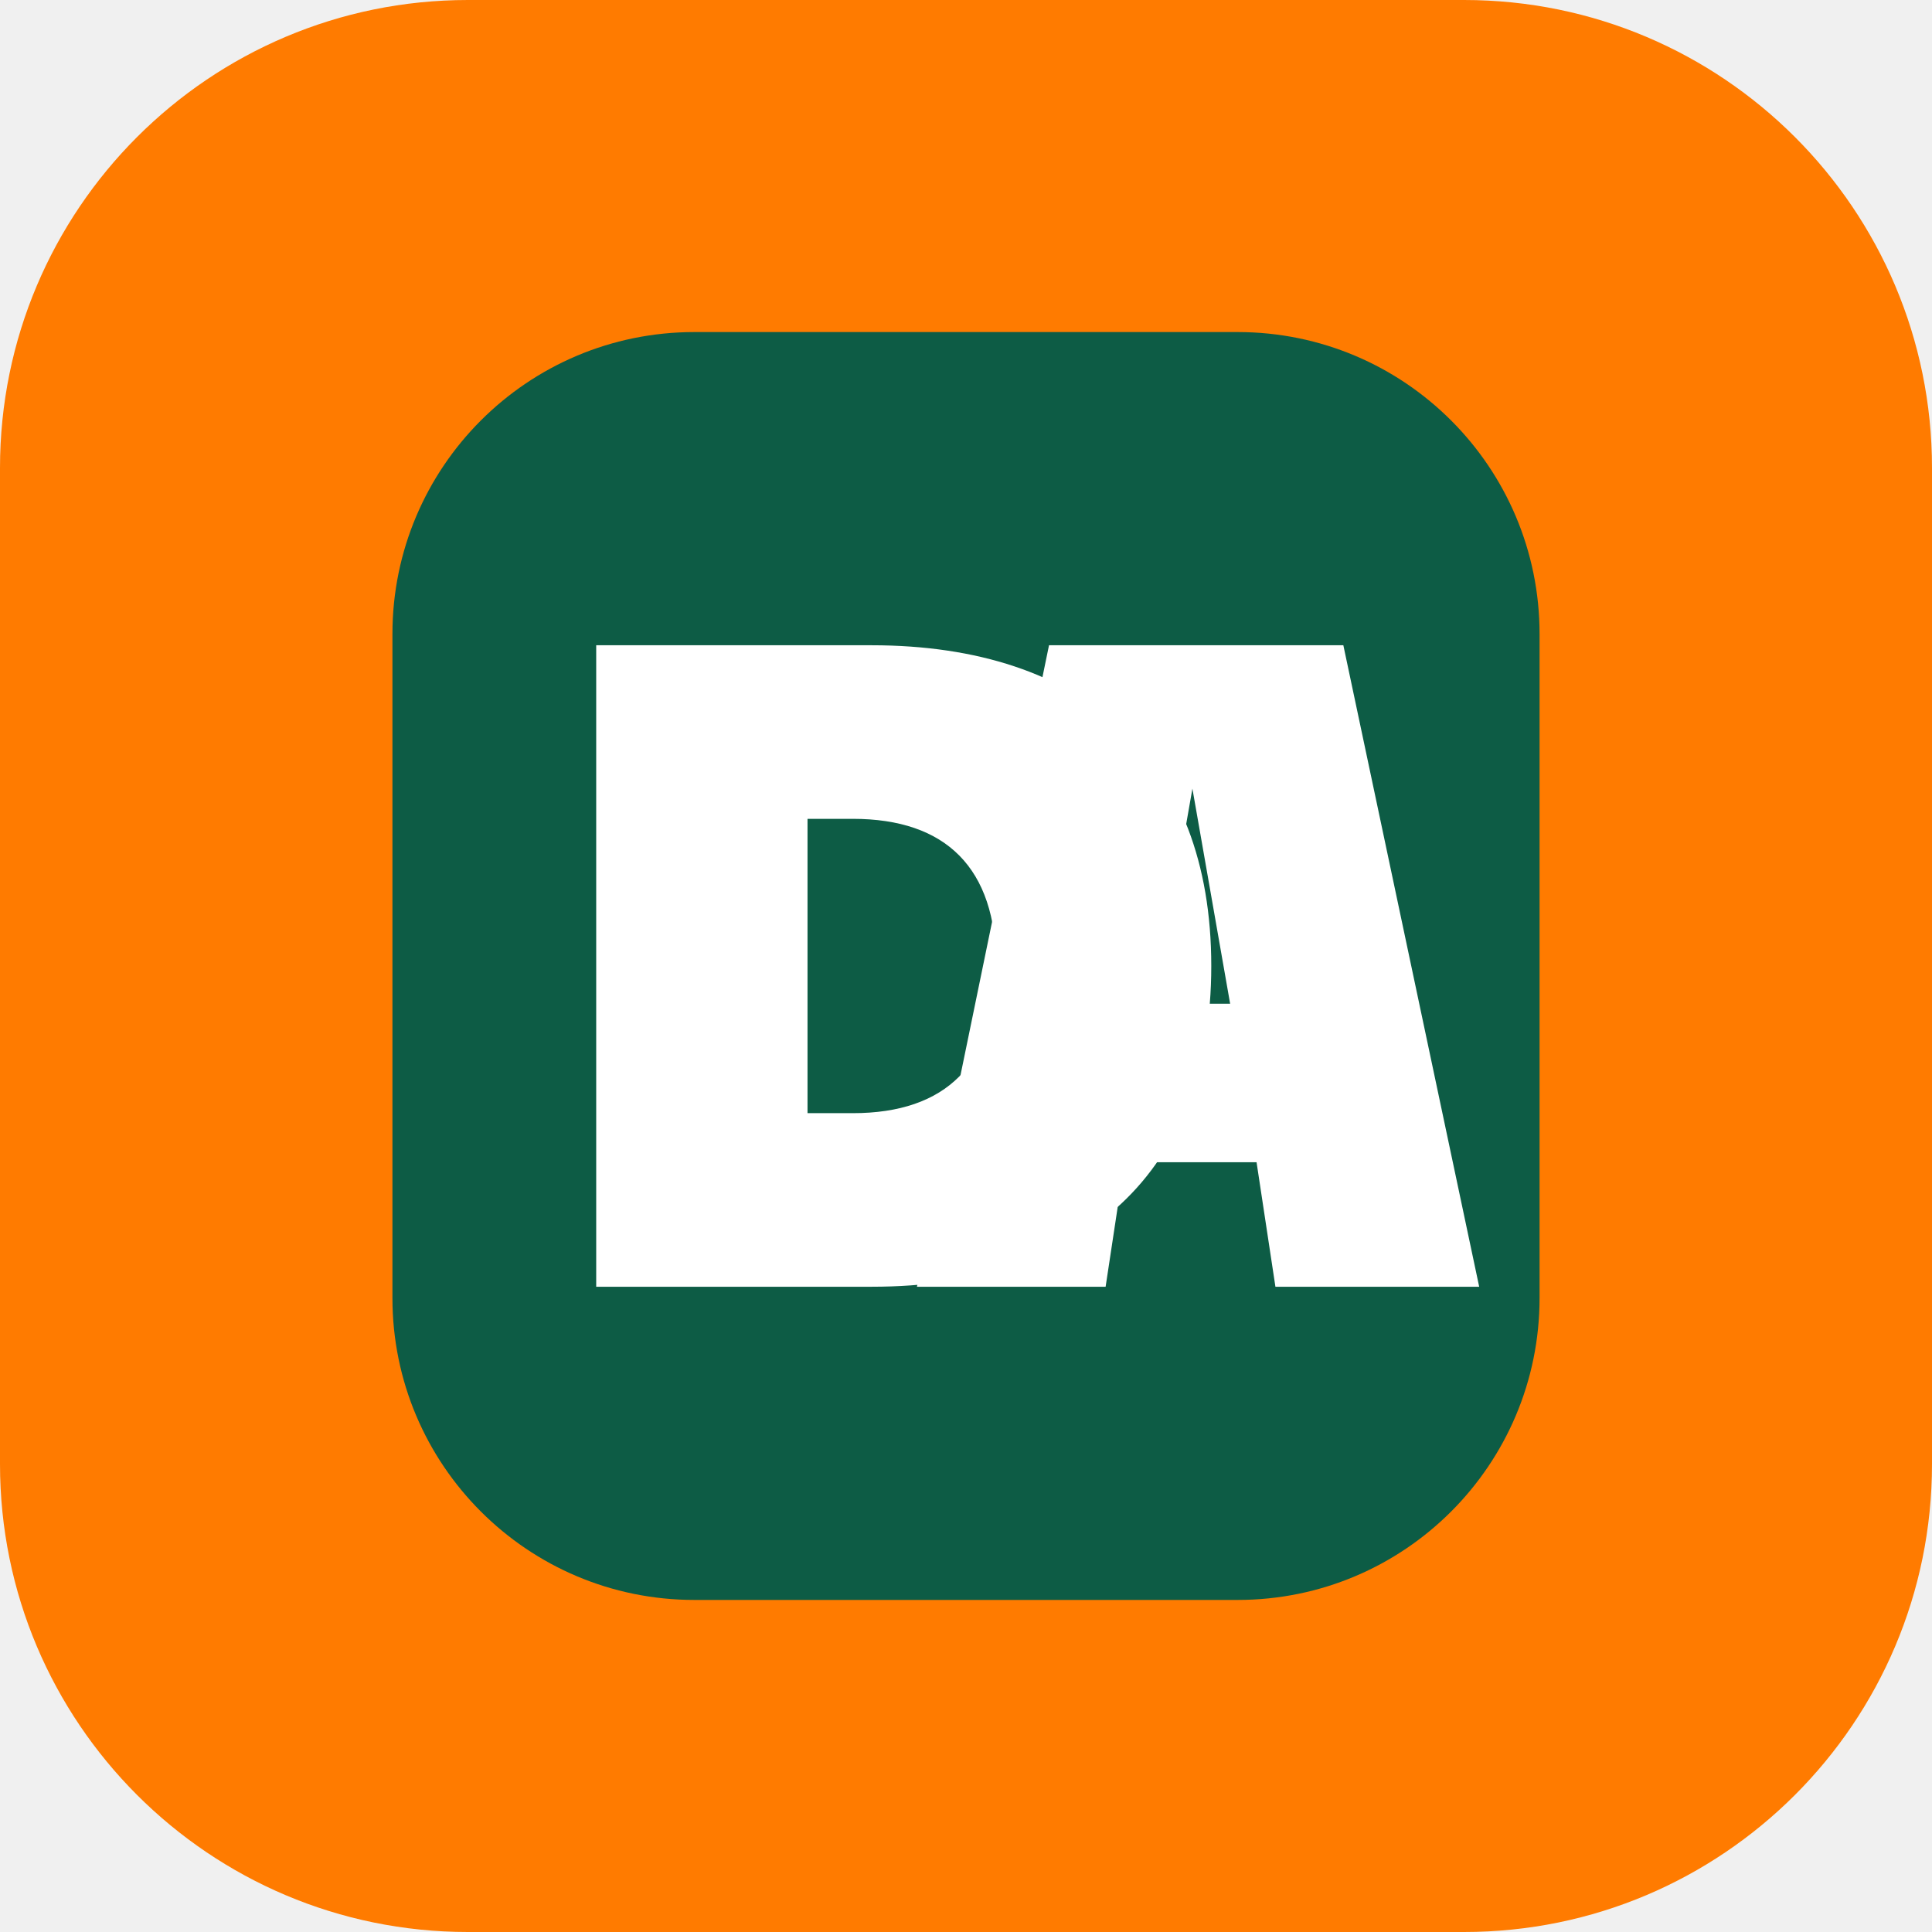
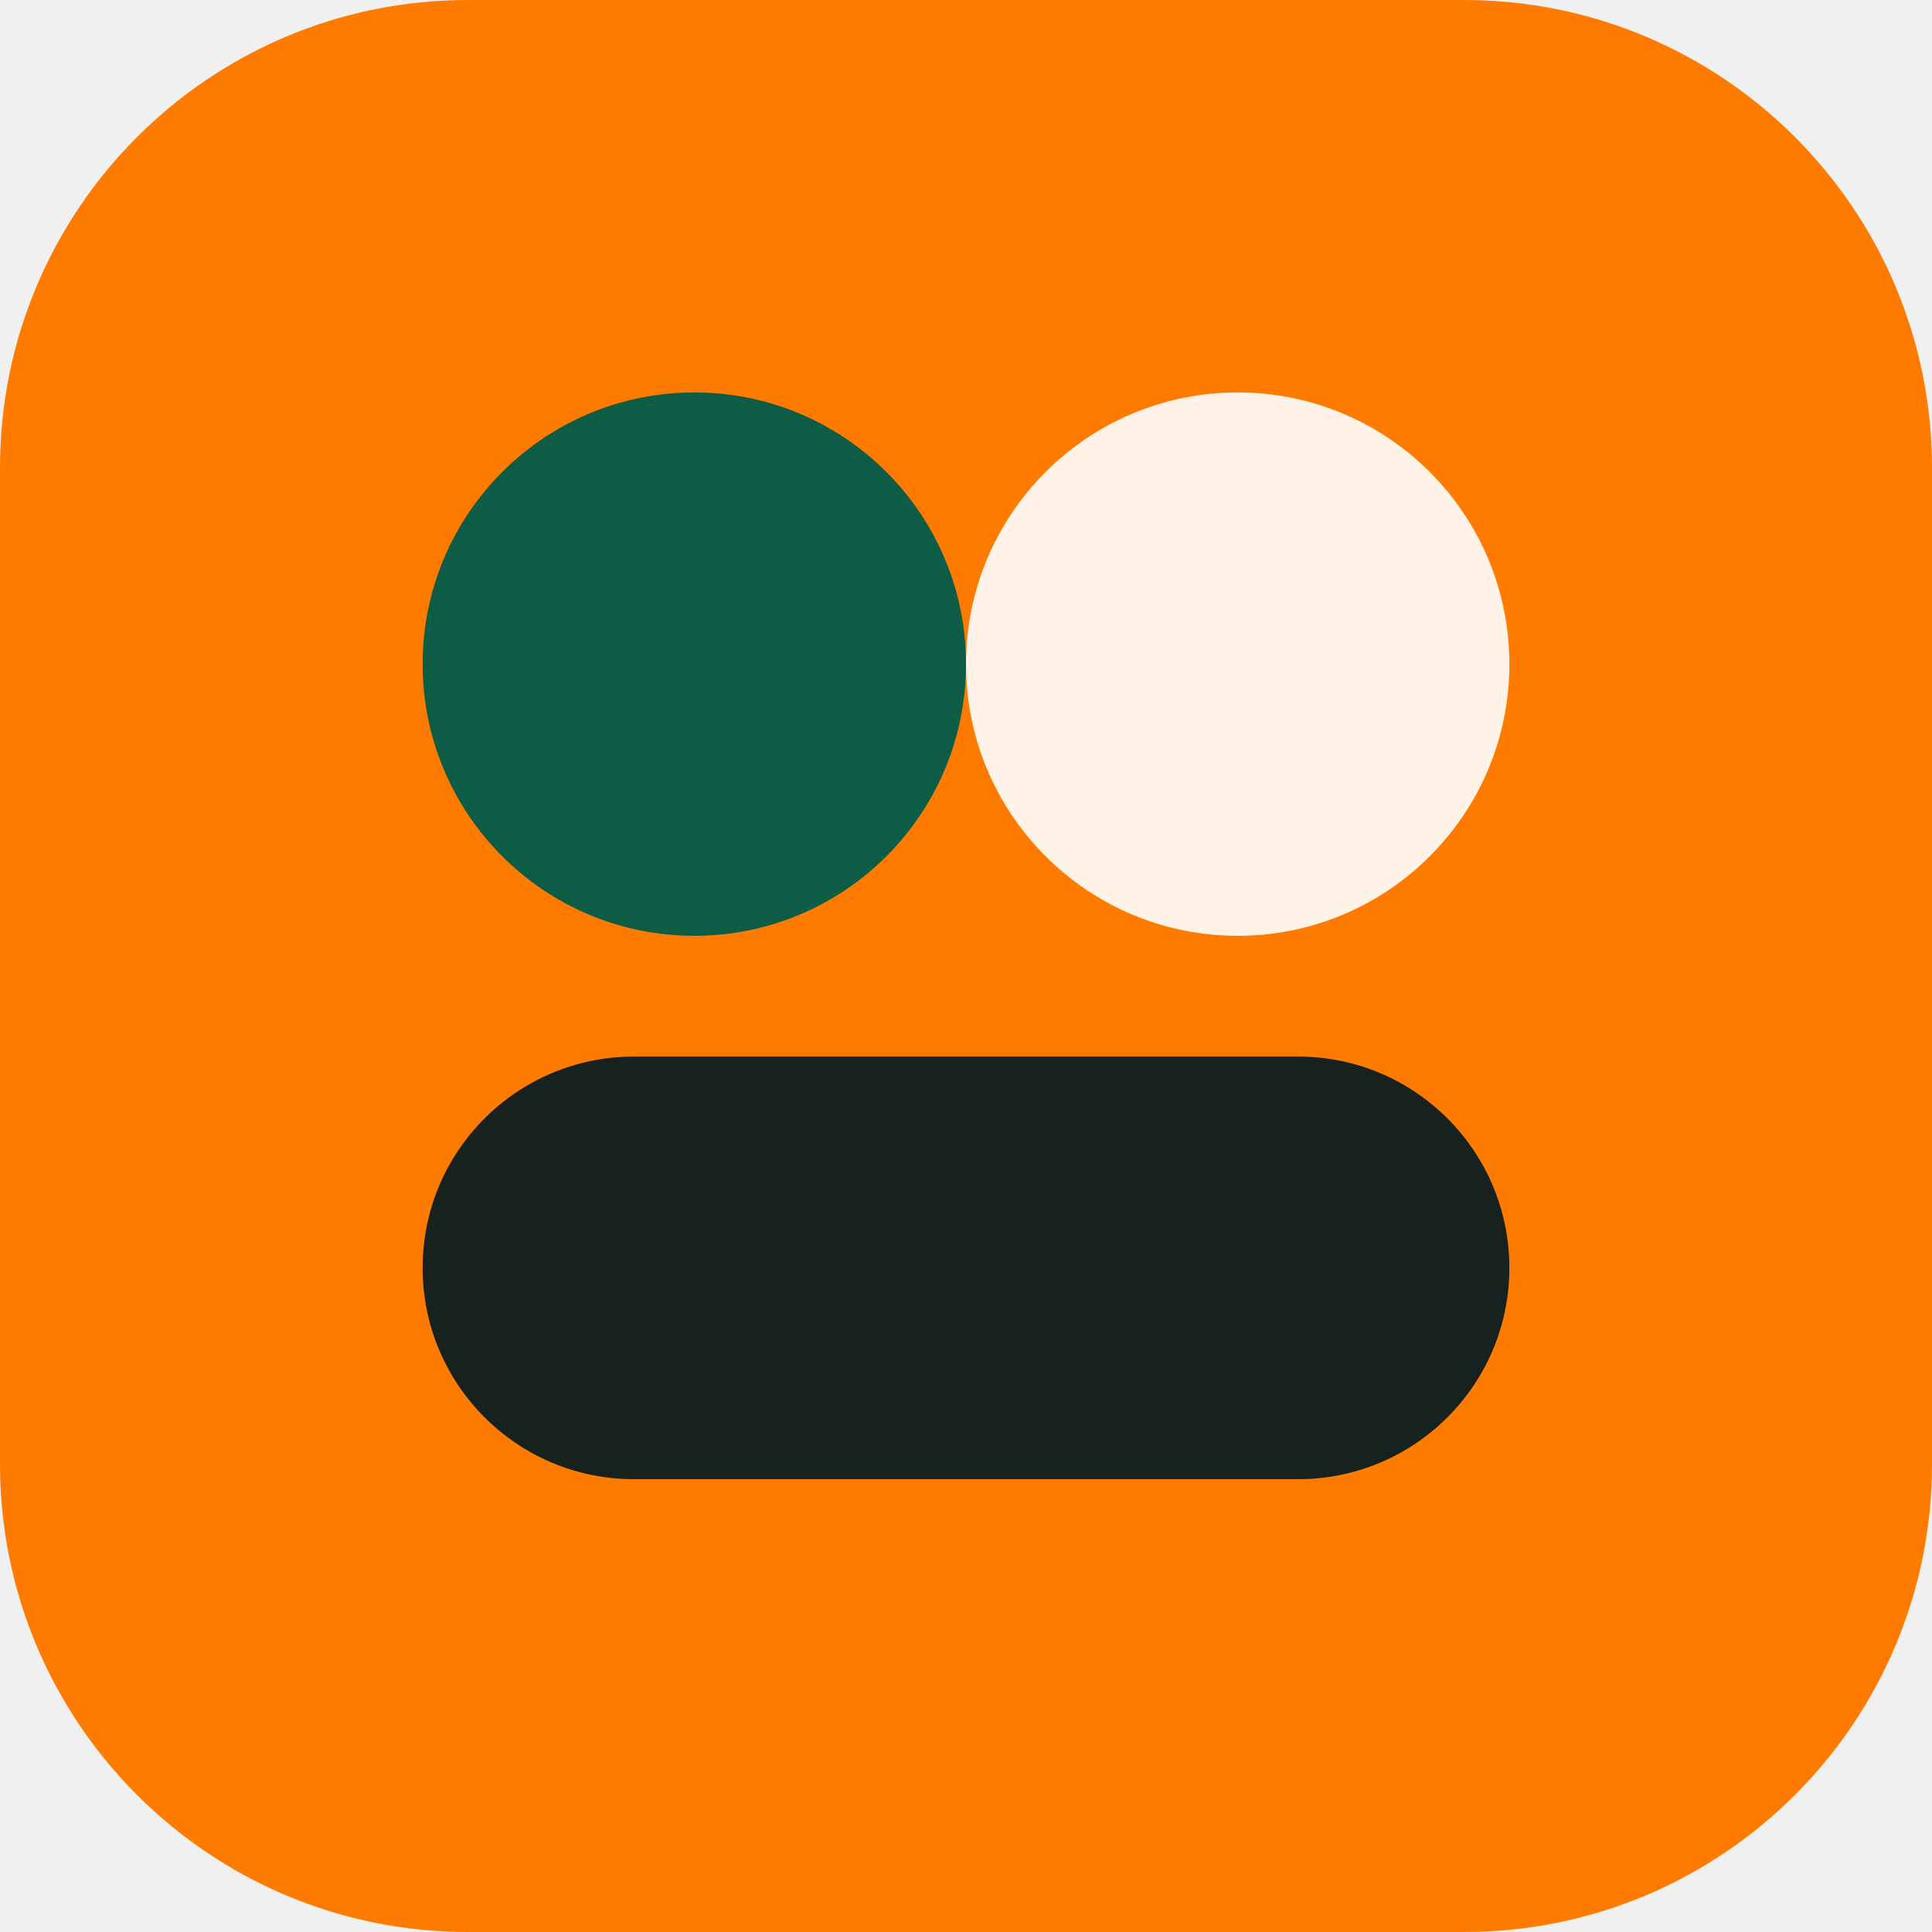
<svg xmlns="http://www.w3.org/2000/svg" width="512" height="512" viewBox="0 0 512 512" fill="none">
  <rect width="512" height="512" rx="124" fill="#FF7B00" />
-   <path d="M104 168C104 123.817 139.817 88 184 88H328C372.183 88 408 123.817 408 168V344C408 388.183 372.183 424 328 424H184C139.817 424 104 388.183 104 344V168Z" fill="#0D5C45" />
-   <path d="M158 171H231C287.333 171 321 201.333 321 256C321 310.667 287.333 341 231 341H158V171ZM226 295C250.667 295 264 282 264 256C264 230 250.667 217 226 217H214V295H226Z" fill="white" />
-   <path d="M310 171H356L392 341H338L333 308H298L293 341H243L278 171H310ZM326 266L316 209L306 266H326Z" fill="white" />
+   <circle cx="184" cy="176" r="72" fill="#0D5C45" />
+   <circle cx="328" cy="176" r="72" fill="#FFFFFF" fill-opacity="0.9" />
+   <rect x="112" y="280" width="288" height="112" rx="56" fill="#17221E" />
</svg>
